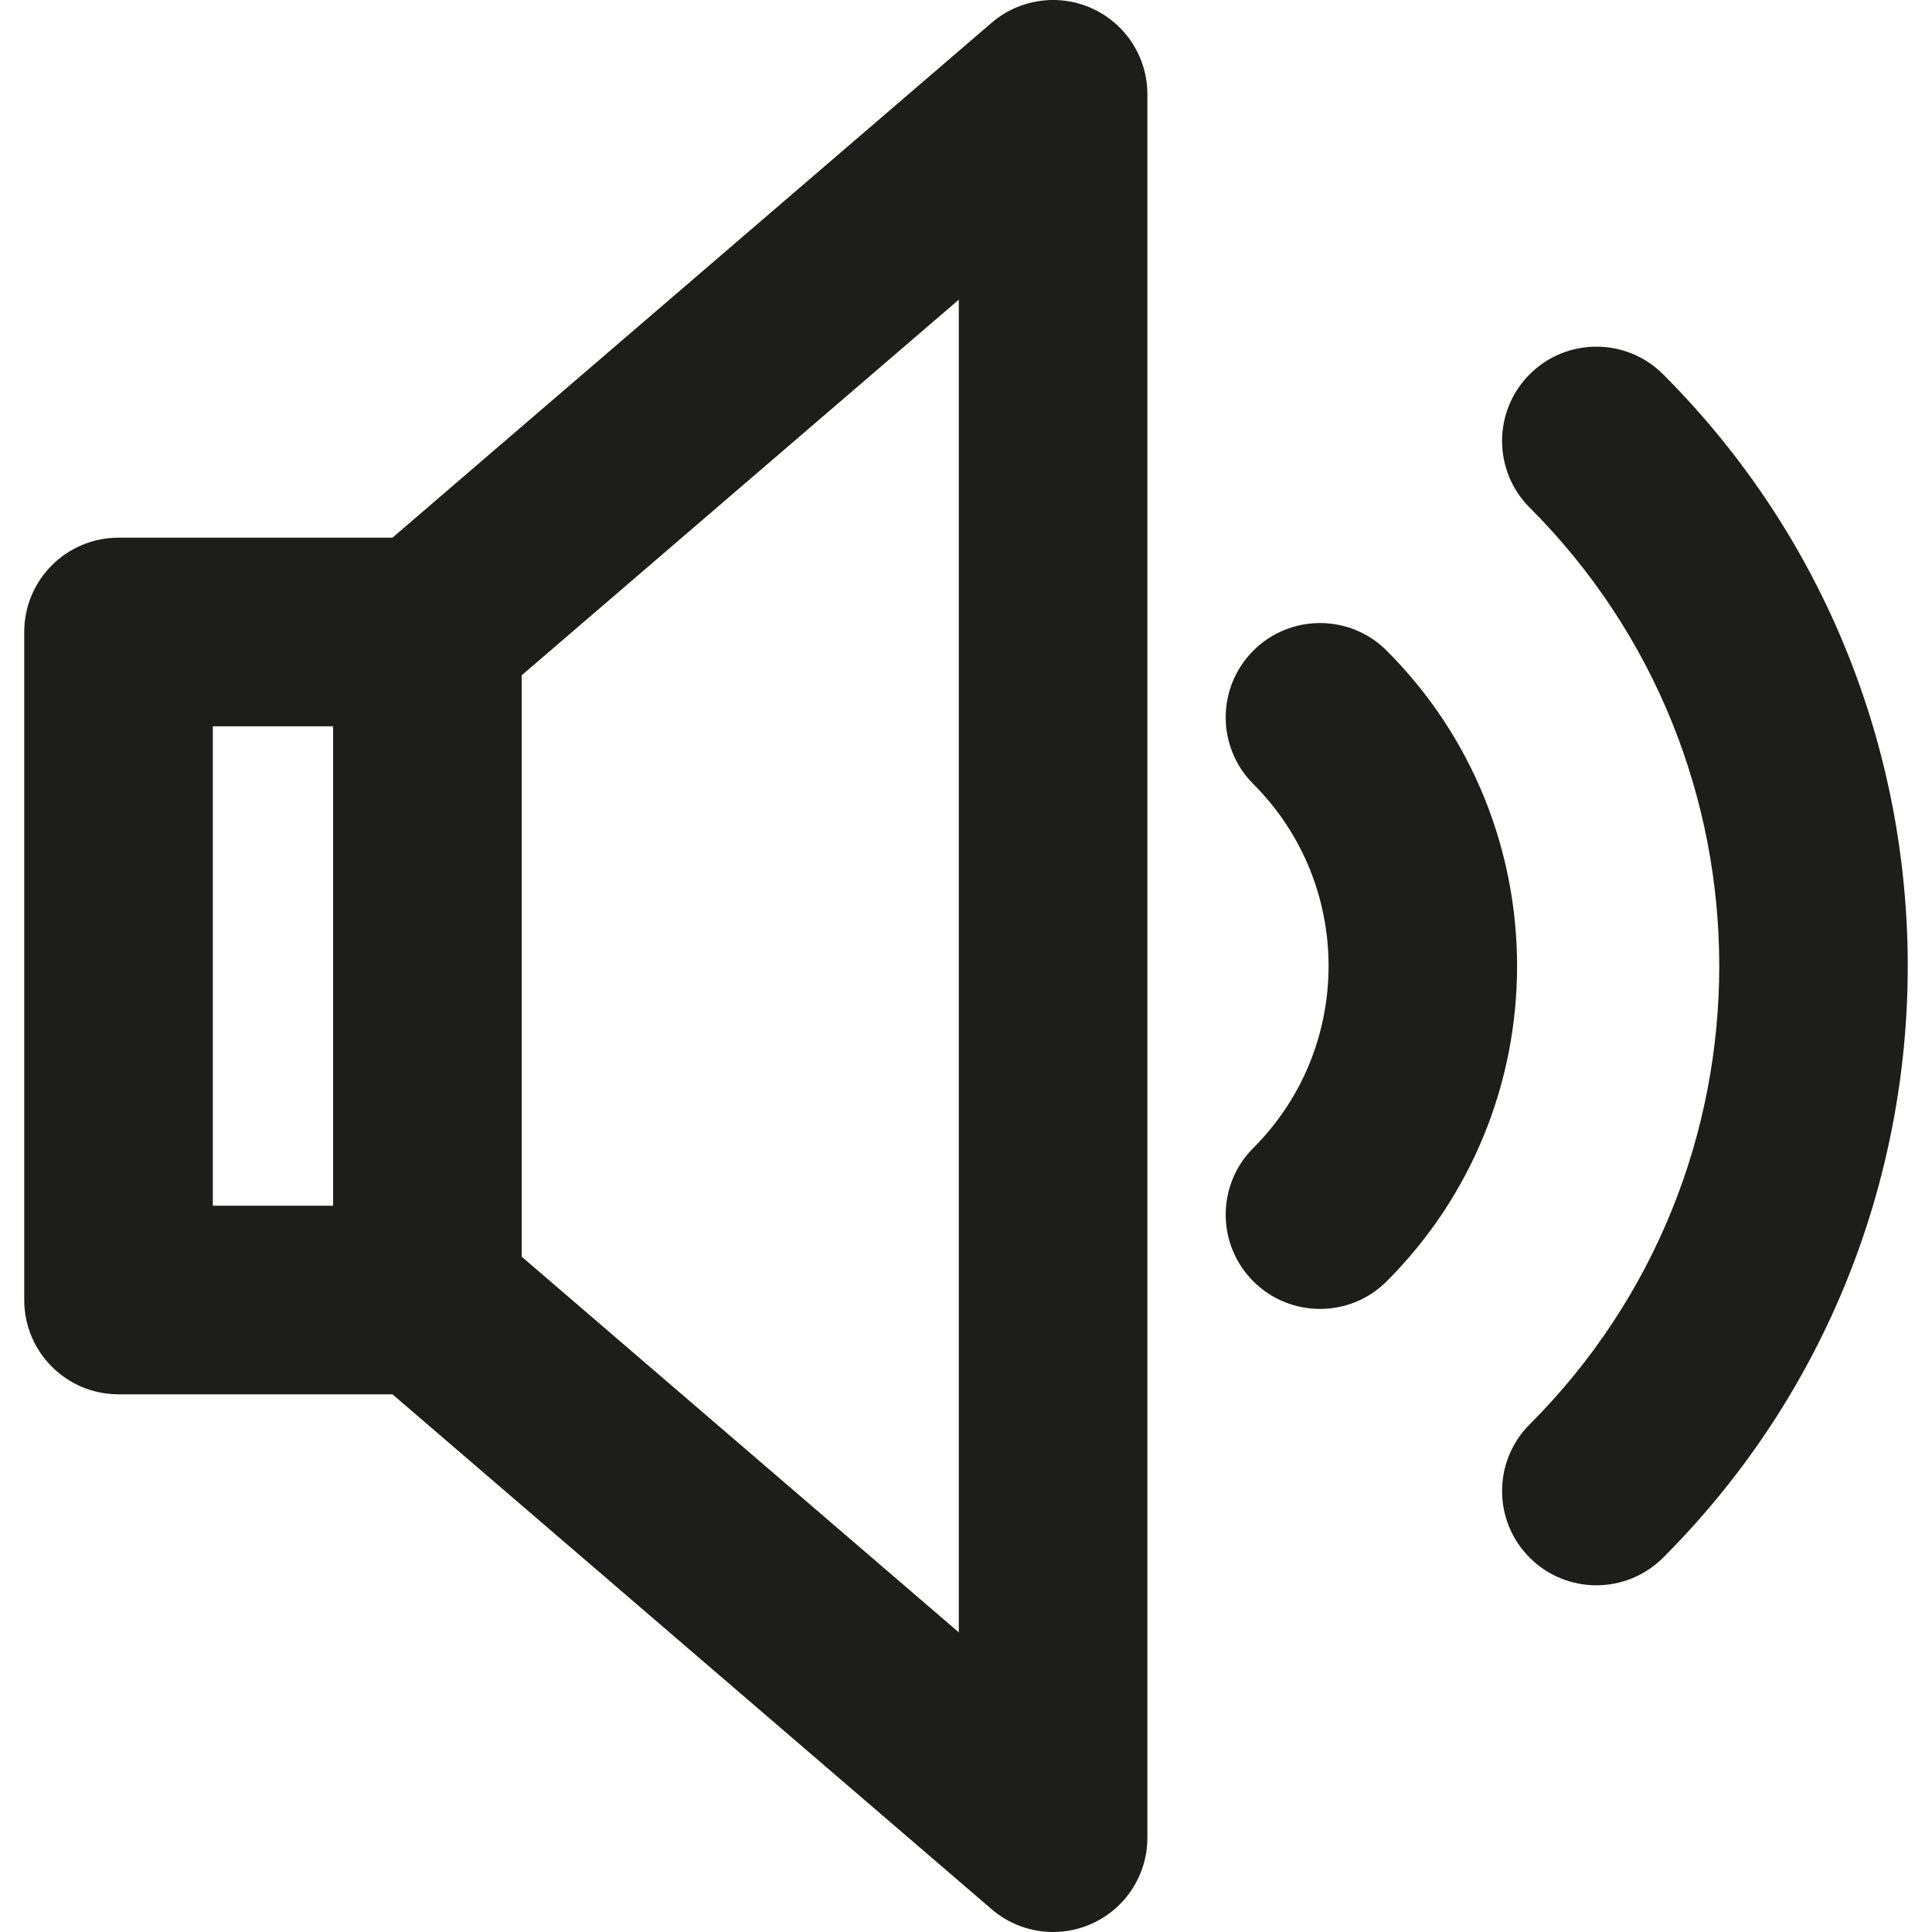
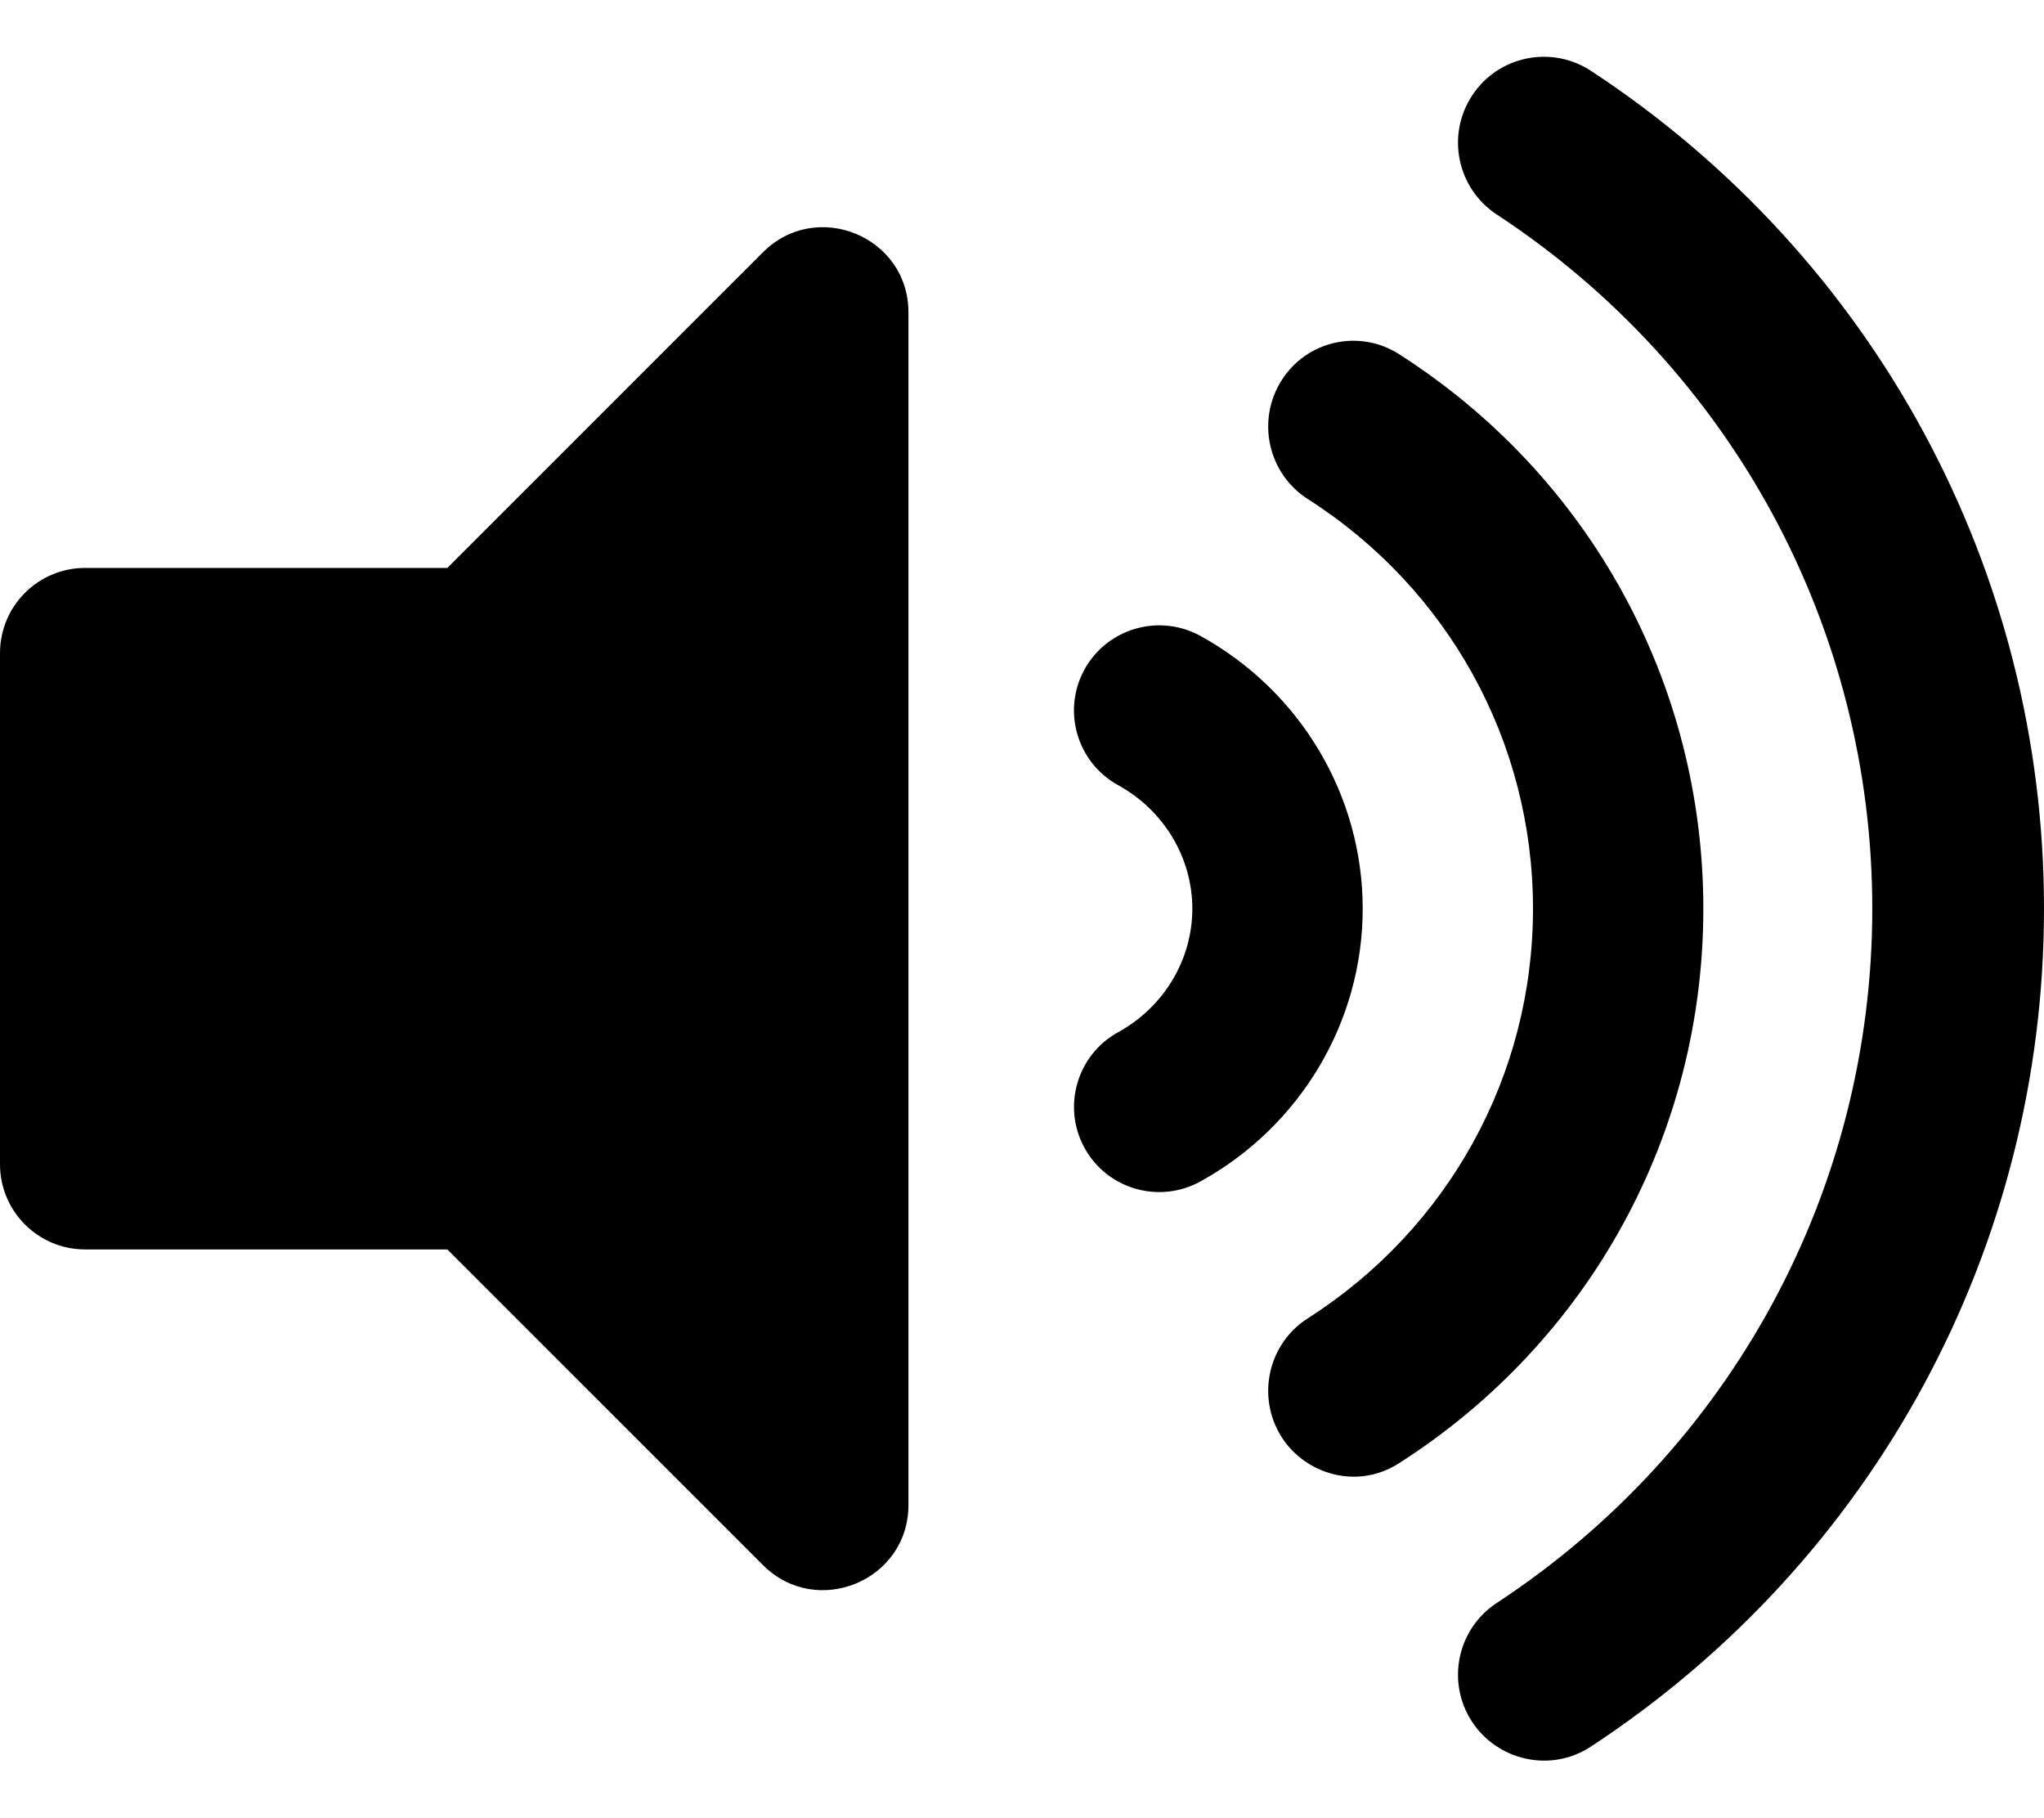
- <svg xmlns="http://www.w3.org/2000/svg" version="1.1" id="Capa_1" x="0px" y="0px" viewBox="0 0 153.665 153.665" style="enable-background:new 0 0 153.665 153.665;" xml:space="preserve">
-   <g>
-     <path style="fill:#1D1D1B;" d="M110.292,51.751c-2.93-2.928-7.678-2.928-10.607,0c-2.929,2.93-2.929,7.678,0,10.607   c7.981,7.98,7.981,20.967,0,28.947c-2.929,2.93-2.929,7.678,0,10.607c1.465,1.464,3.385,2.196,5.304,2.196s3.839-0.732,5.304-2.196   C124.121,88.083,124.121,65.581,110.292,51.751z" />
-     <path style="fill:#1D1D1B;" d="M132.274,29.768c-2.93-2.928-7.678-2.928-10.607,0c-2.929,2.93-2.929,7.678,0,10.607   c20.103,20.102,20.103,52.811,0,72.912c-2.929,2.93-2.929,7.678,0,10.607c1.465,1.464,3.385,2.196,5.304,2.196   s3.839-0.732,5.304-2.196C158.224,97.944,158.224,55.72,132.274,29.768z" />
-     <path style="fill:#1D1D1B;" d="M86.89,0.684c-2.661-1.223-5.795-0.783-8.018,1.127L31.214,42.765H9.428c-4.143,0-7.5,3.357-7.5,7.5   v53.134c0,4.143,3.357,7.5,7.5,7.5h21.786l47.658,40.954c1.387,1.192,3.128,1.812,4.889,1.812c1.061,0,2.128-0.225,3.129-0.685   c2.663-1.223,4.37-3.885,4.37-6.815V7.5C91.26,4.569,89.553,1.907,86.89,0.684z M16.928,57.765h9.566v38.134h-9.566V57.765z    M76.26,129.831L41.495,99.956V53.709L76.26,23.834V129.831z" />
-   </g>
-   <g>
- </g>
-   <g>
- </g>
-   <g>
- </g>
-   <g>
- </g>
-   <g>
- </g>
-   <g>
- </g>
-   <g>
- </g>
-   <g>
- </g>
-   <g>
- </g>
-   <g>
- </g>
-   <g>
- </g>
-   <g>
- </g>
-   <g>
- </g>
-   <g>
- </g>
-   <g>
- </g>
+ <svg xmlns="http://www.w3.org/2000/svg" aria-hidden="true" focusable="false" data-prefix="fas" data-icon="volume-up" class="svg-inline--fa fa-volume-up fa-w-18" role="img" viewBox="0 0 576 512">
+   <path fill="currentColor" d="M215.03 71.05L126.06 160H24c-13.26 0-24 10.74-24 24v144c0 13.25 10.74 24 24 24h102.06l88.97 88.95c15.03 15.03 40.97 4.47 40.97-16.97V88.02c0-21.46-25.96-31.98-40.97-16.97zm233.32-51.08c-11.17-7.33-26.18-4.24-33.51 6.95-7.34 11.17-4.22 26.18 6.95 33.51 66.27 43.49 105.82 116.6 105.82 195.58 0 78.98-39.55 152.09-105.82 195.58-11.17 7.32-14.29 22.34-6.95 33.5 7.04 10.71 21.93 14.56 33.51 6.95C528.27 439.58 576 351.33 576 256S528.27 72.43 448.35 19.97zM480 256c0-63.53-32.06-121.94-85.77-156.24-11.19-7.14-26.03-3.82-33.12 7.46s-3.78 26.21 7.41 33.36C408.27 165.97 432 209.11 432 256s-23.73 90.03-63.48 115.42c-11.19 7.14-14.5 22.07-7.41 33.36 6.51 10.36 21.12 15.14 33.12 7.46C447.94 377.94 480 319.54 480 256zm-141.77-76.87c-11.58-6.33-26.19-2.16-32.61 9.45-6.39 11.61-2.16 26.2 9.45 32.61C327.98 228.28 336 241.63 336 256c0 14.38-8.02 27.72-20.92 34.81-11.61 6.41-15.84 21-9.45 32.61 6.43 11.66 21.05 15.8 32.61 9.45 28.23-15.55 45.77-45 45.77-76.88s-17.54-61.32-45.78-76.86z" />
</svg>
